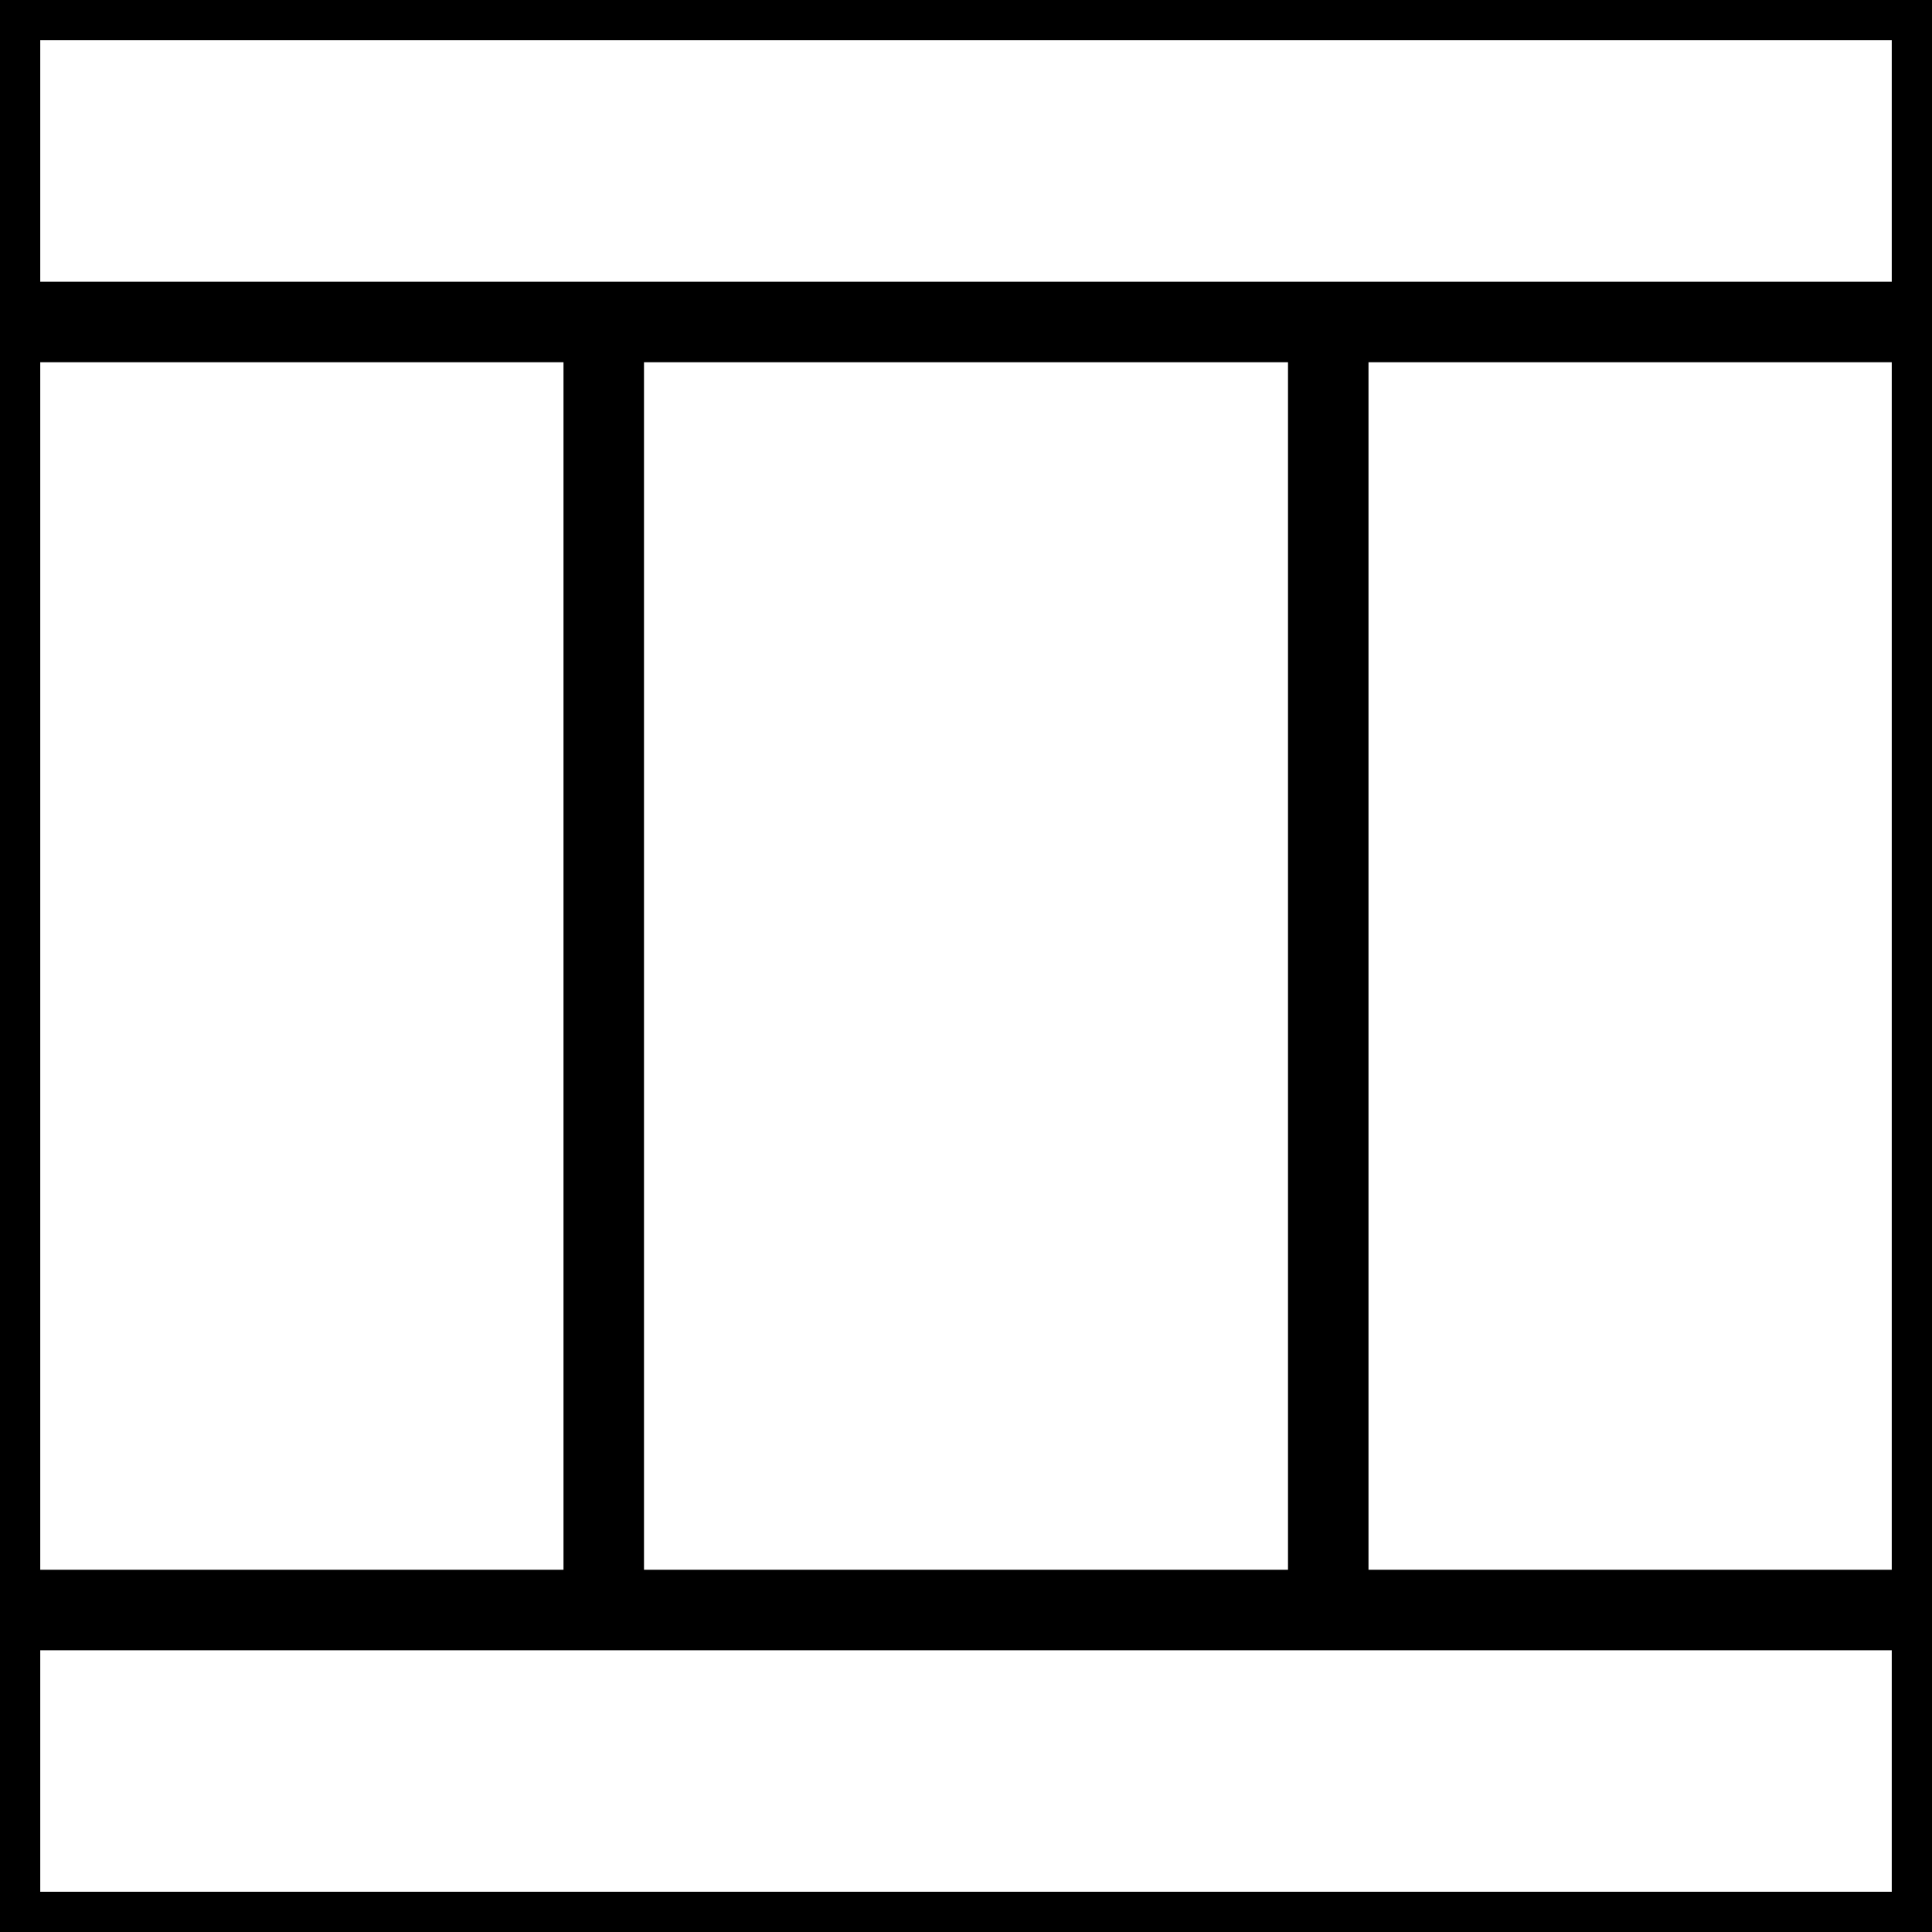
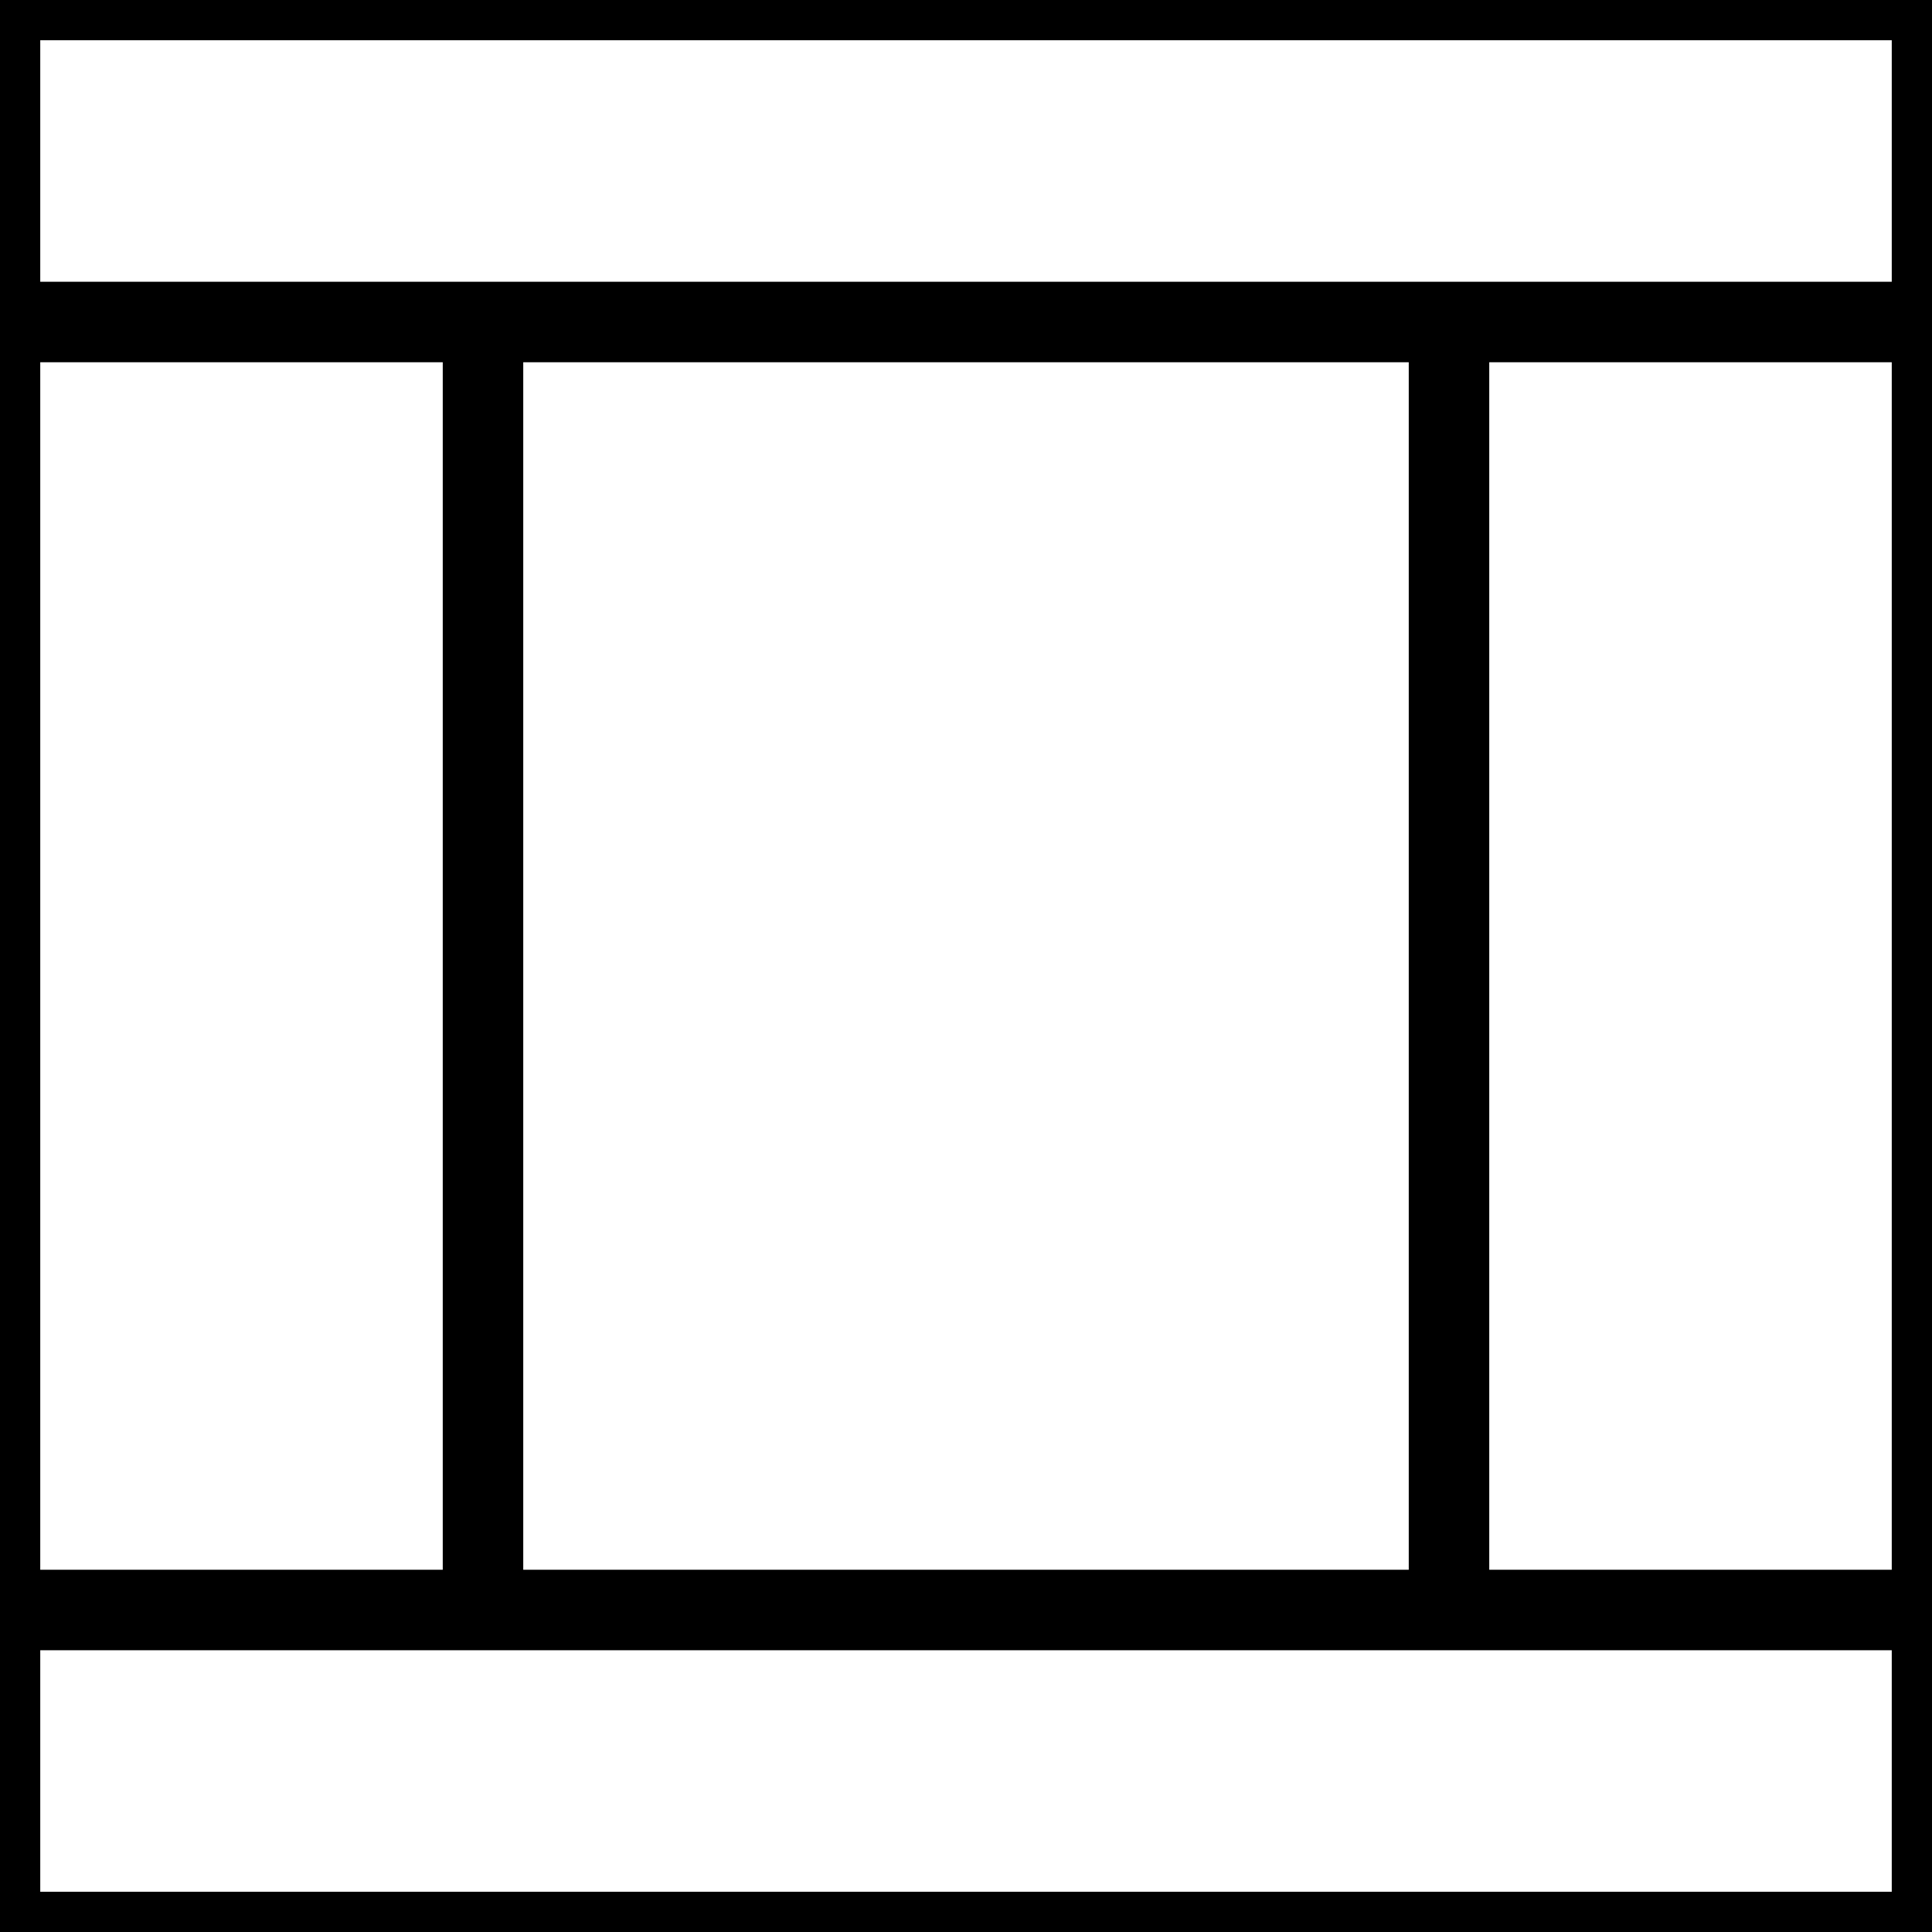
<svg xmlns="http://www.w3.org/2000/svg" viewbox="0 0 24 24" width="24" height="24">
  <path stroke="black" stroke-width="1" d="M0 0 V24" />
-   <path stroke="black" stroke-width="1" d="M7.5 4 V20" />
-   <path stroke="black" stroke-width="1" d="M16.5 4 V20" />
+   <path stroke="black" stroke-width="1" d="M6 4 V20" />
+   <path stroke="black" stroke-width="1" d="M18 4 V20" />
  <path stroke="black" stroke-width="1" d="M24 0 V24" />
  <path stroke="black" stroke-width="1" d="M0 0 H24" />
  <path stroke="black" stroke-width="1" d="M0 4 H24" />
  <path stroke="black" stroke-width="1" d="M0 20 H24" />
  <path stroke="black" stroke-width="1" d="M0 24 H24" />
</svg>
